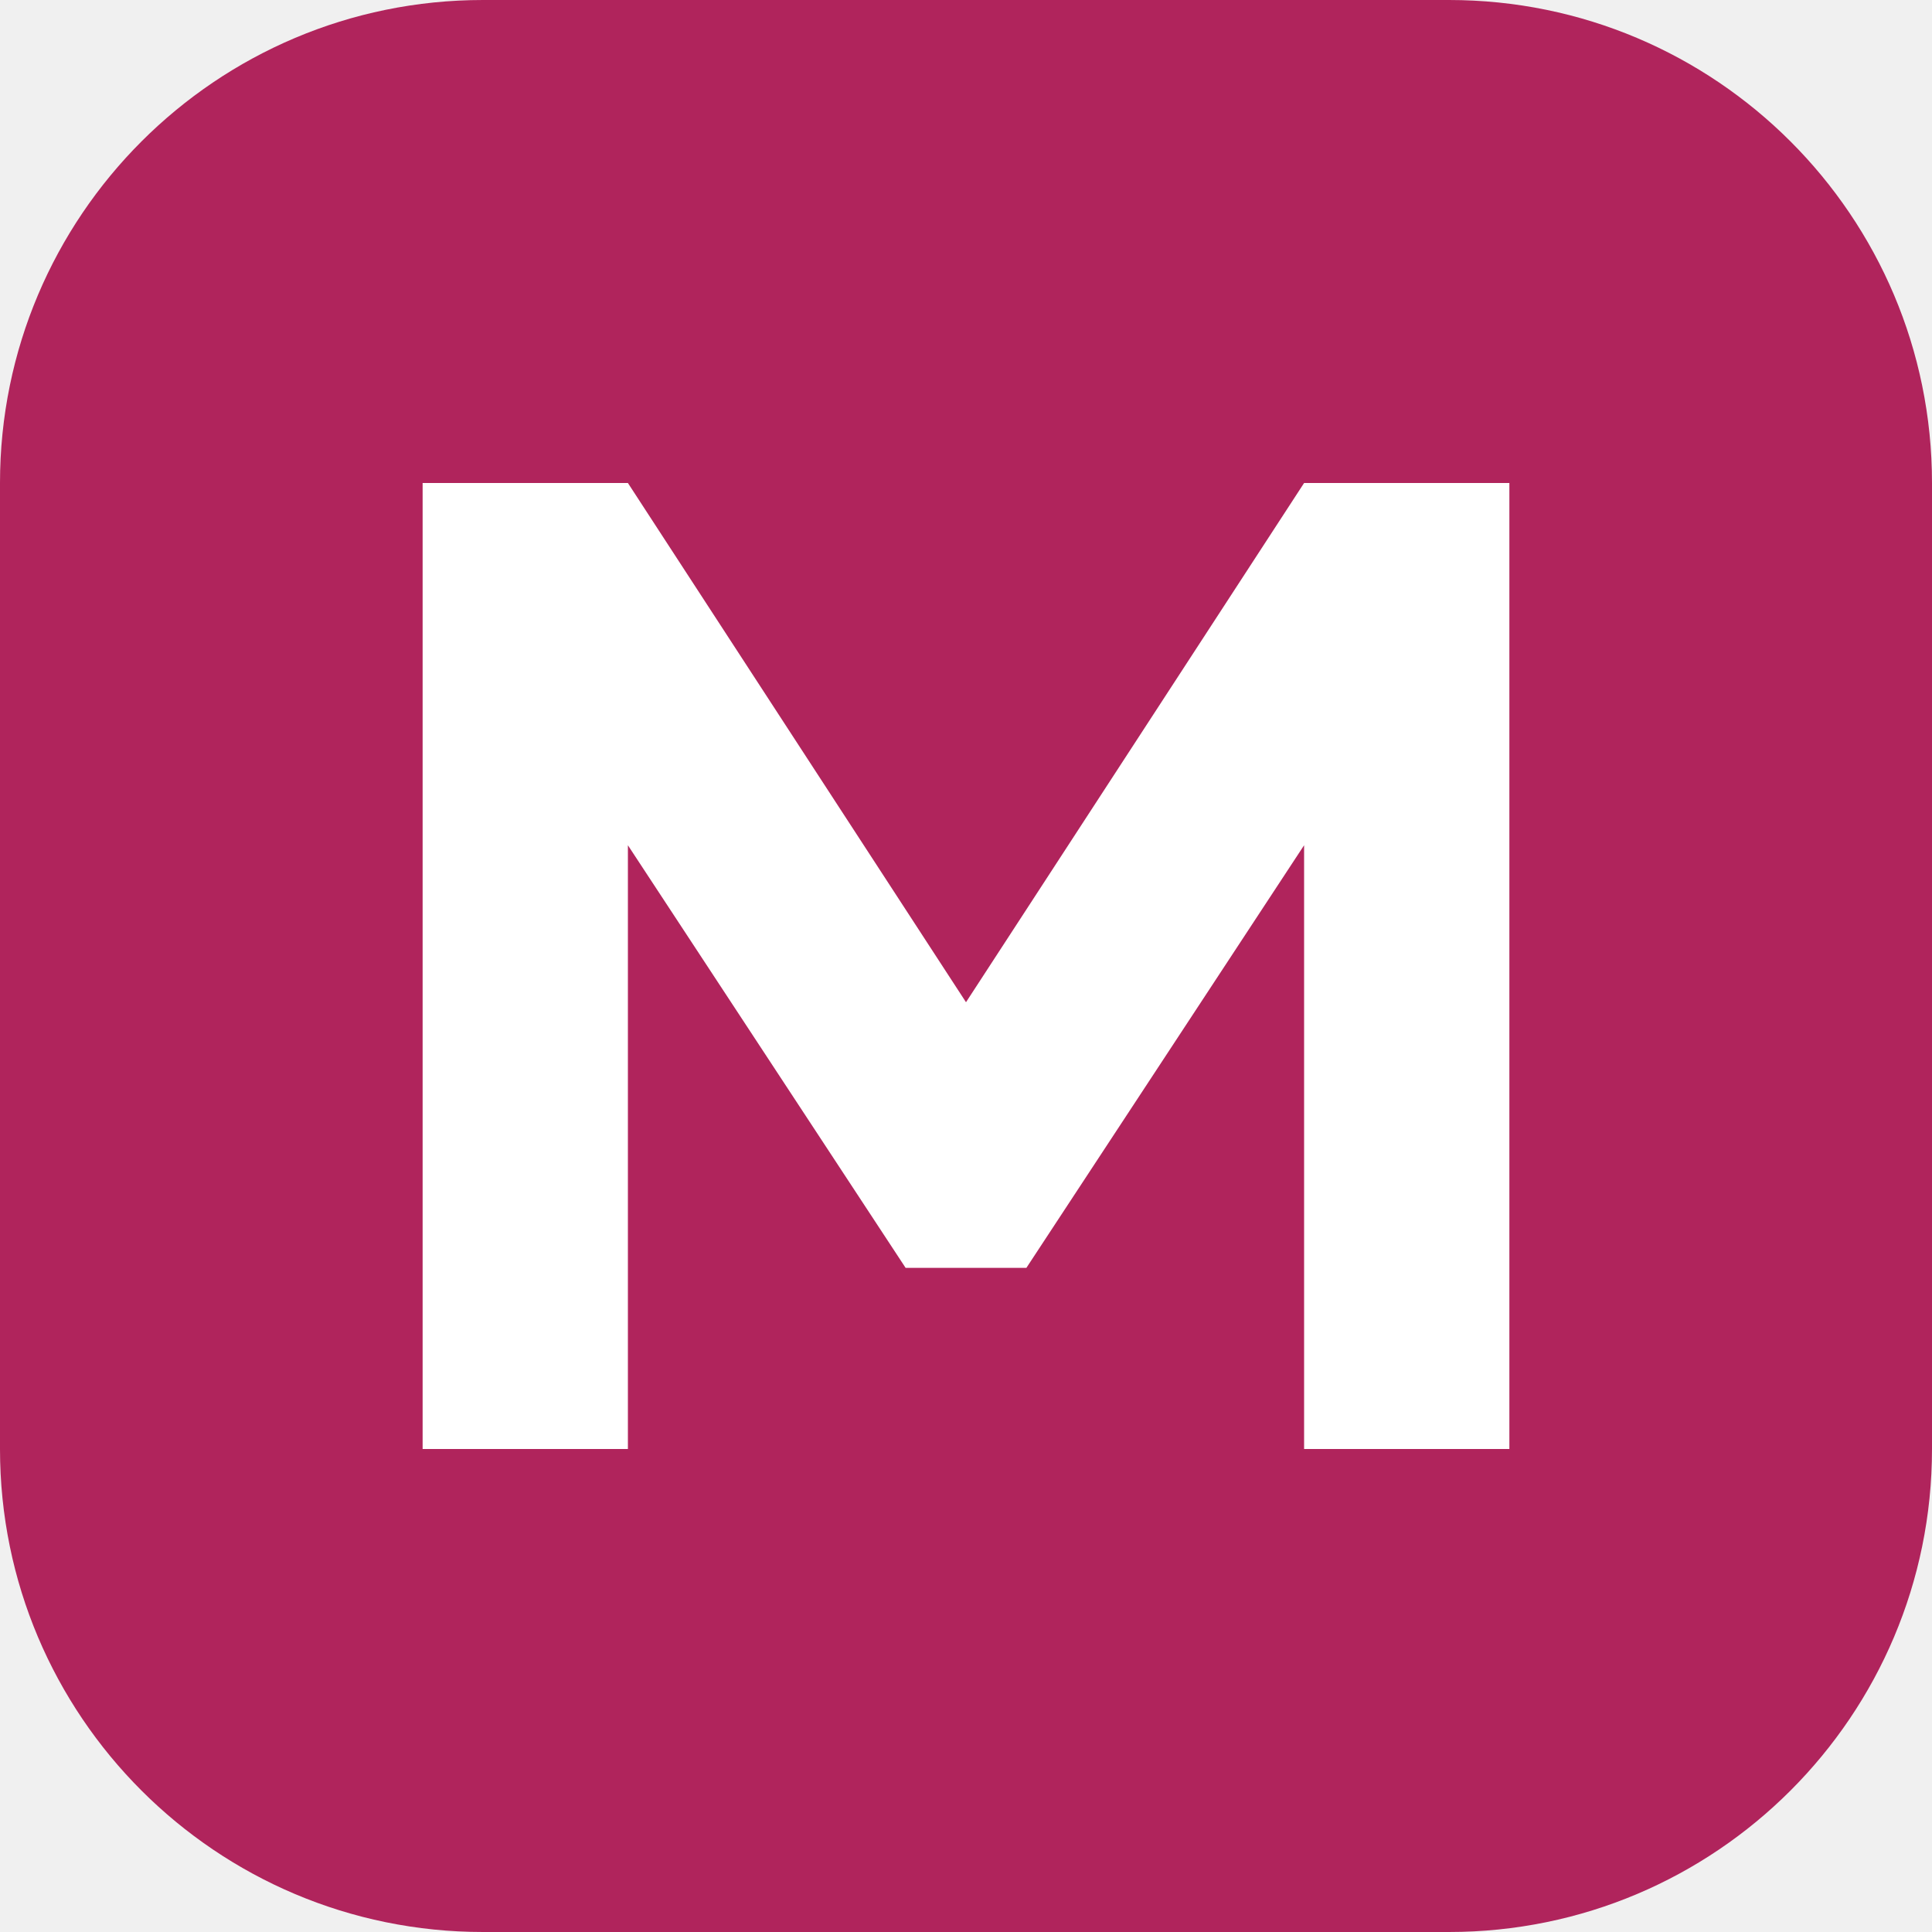
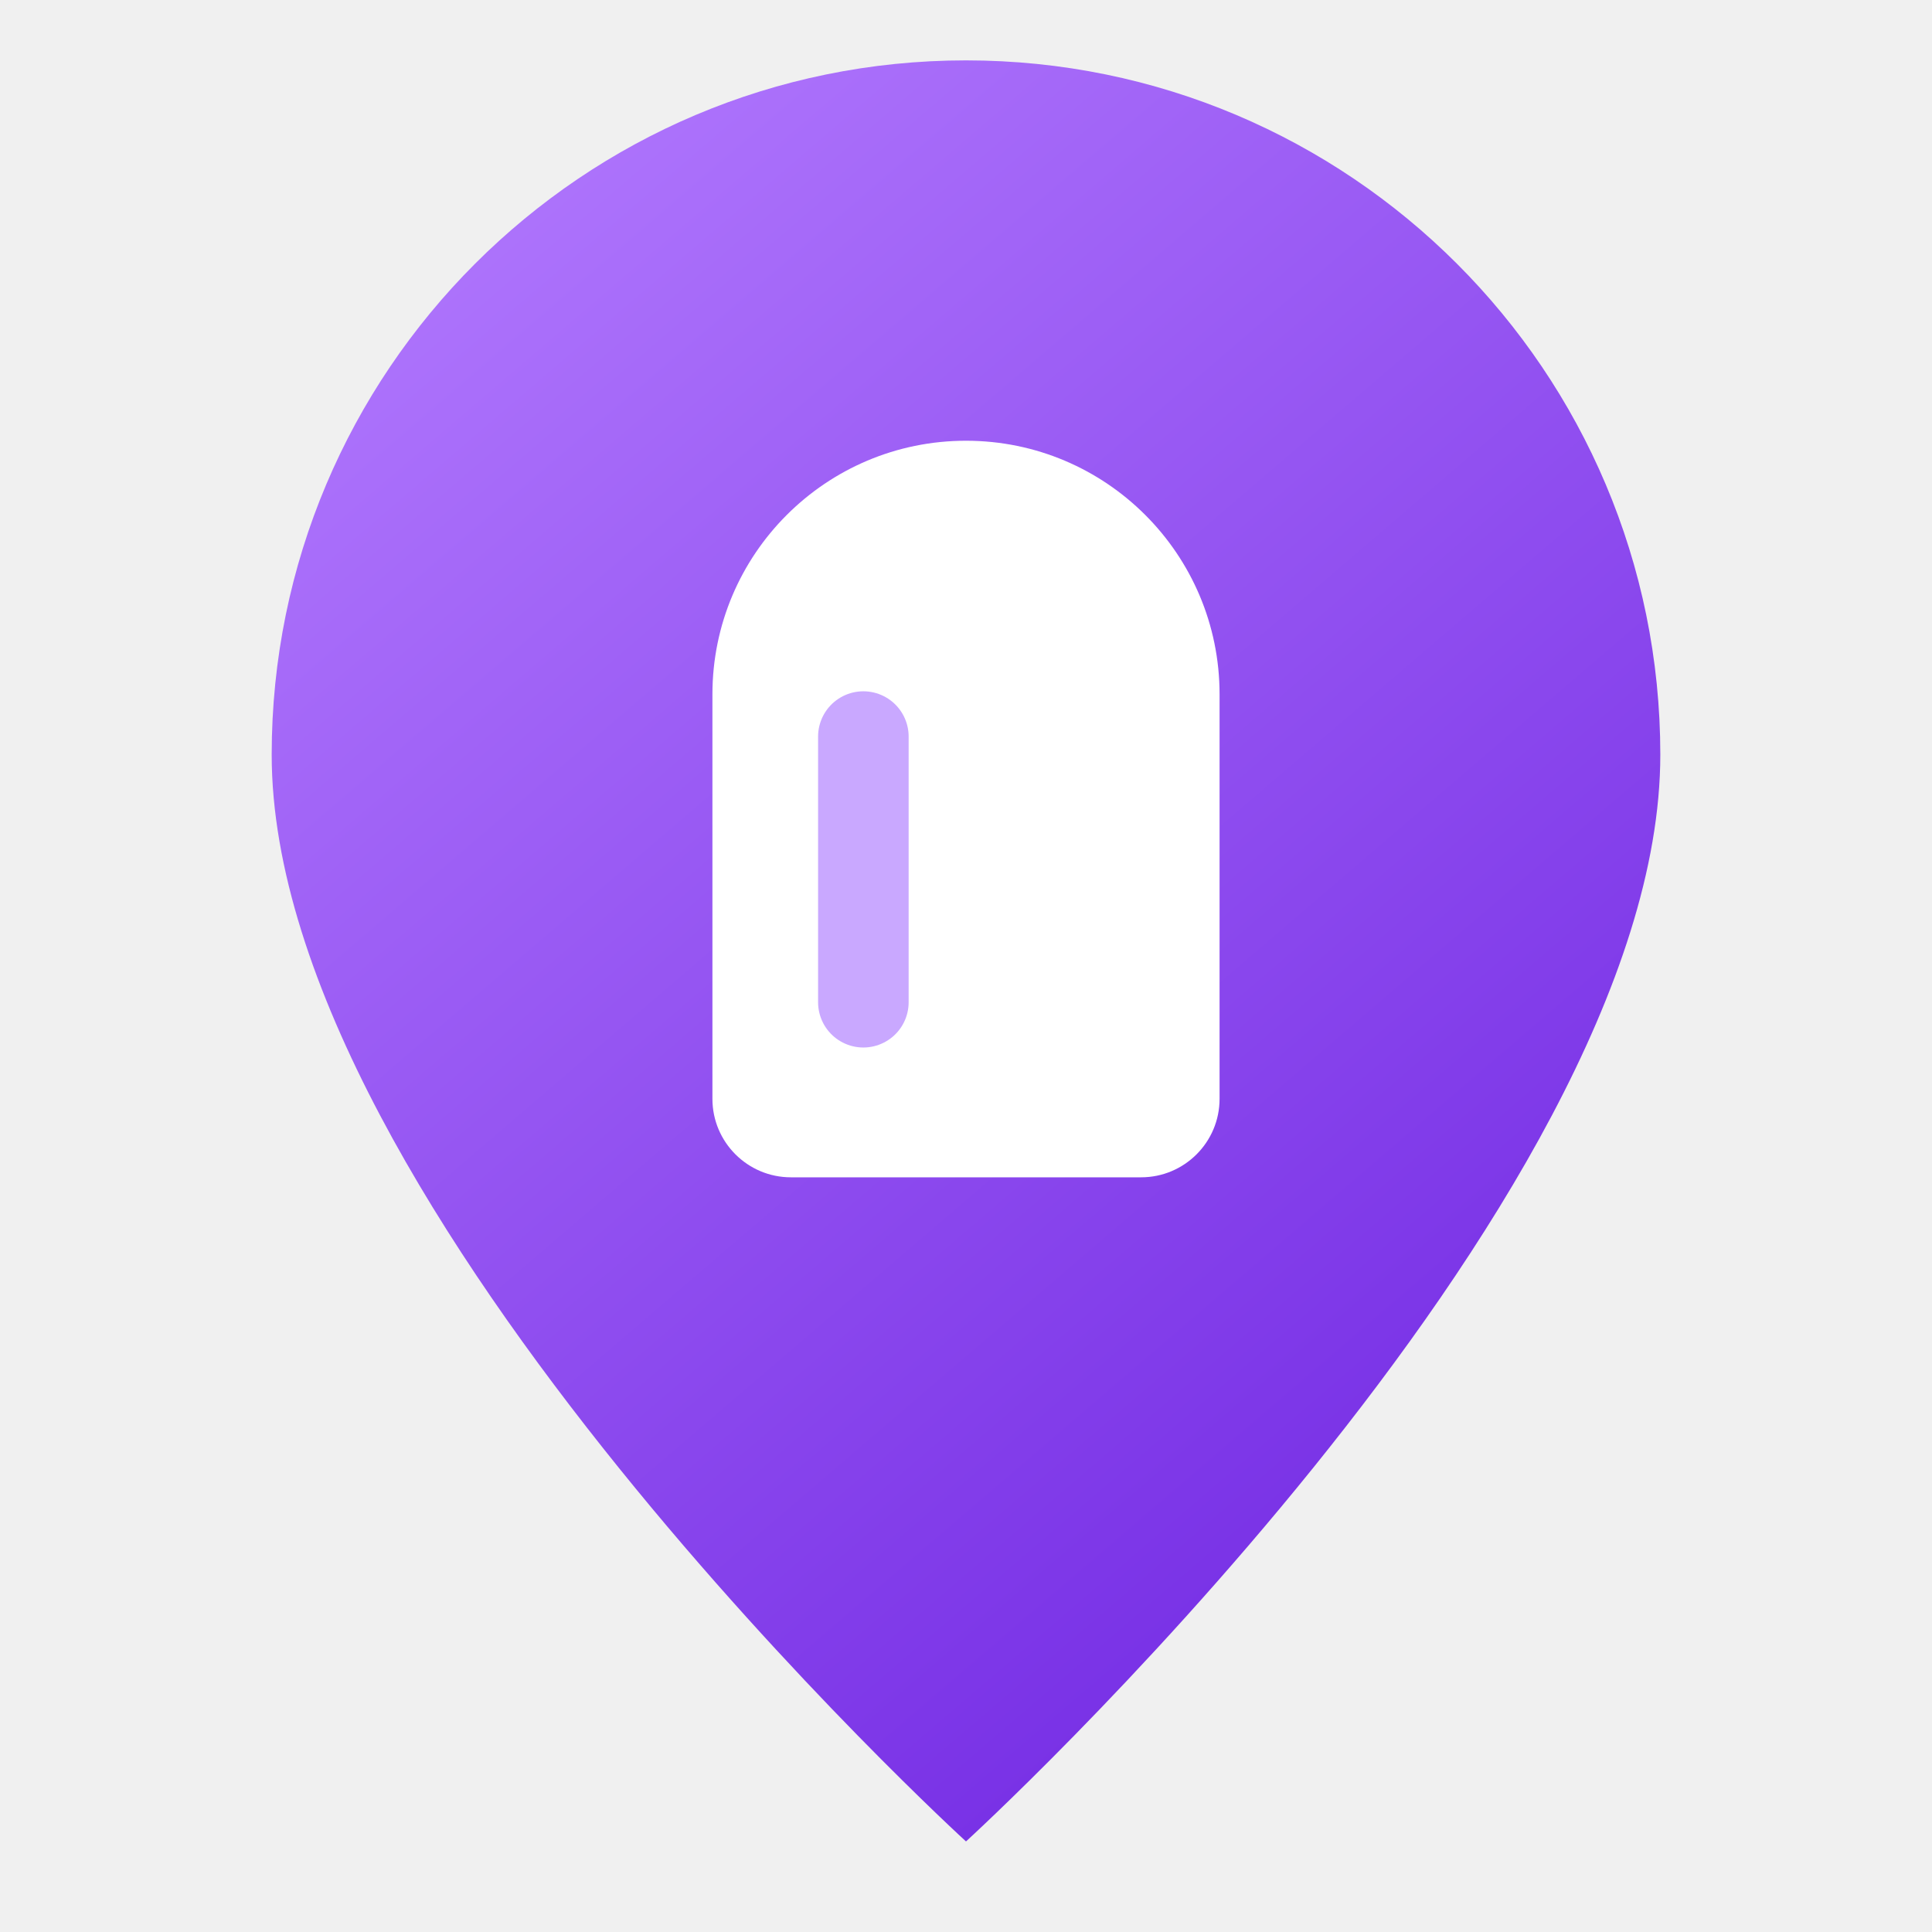
<svg xmlns="http://www.w3.org/2000/svg" viewBox="0 0 32 32">
-   <rect width="32" height="32" rx="8" fill="#b0245c" />
-   <path d="M7 24V8h3.4l5.6 8.6L21.6 8H25v16h-3.4V14l-4.6 7h-2l-4.6-7v10z" fill="#fff" />
+   <defs>
+     <linearGradient id="g" x1="4" y1="2" x2="28" y2="30" gradientUnits="userSpaceOnUse">
+       <stop offset="0" stop-color="#b57dff" />
+       <stop offset="1" stop-color="#6a1fe0" />
+     </linearGradient>
+   </defs>
+   <path fill="url(#g)" d="M16 30.5C16 30.5 4.5 20 4.5 12.5a11.5 11.5 0 0 1 23 0C27.5 20 16 30.5 16 30.5Z" />
+   <path fill="#fff" d="M11.8 18.2v-6.7a4.2 4.2 0 0 1 8.4 0v6.7a1.3 1.3 0 0 1-1.3 1.3h-5.8a1.3 1.3 0 0 1-1.3-1.3Z" />
+   <path fill="none" stroke="#c9a8ff" stroke-width="1.5" stroke-linecap="round" d="M14.3 16.6v-4.4" />
</svg>
